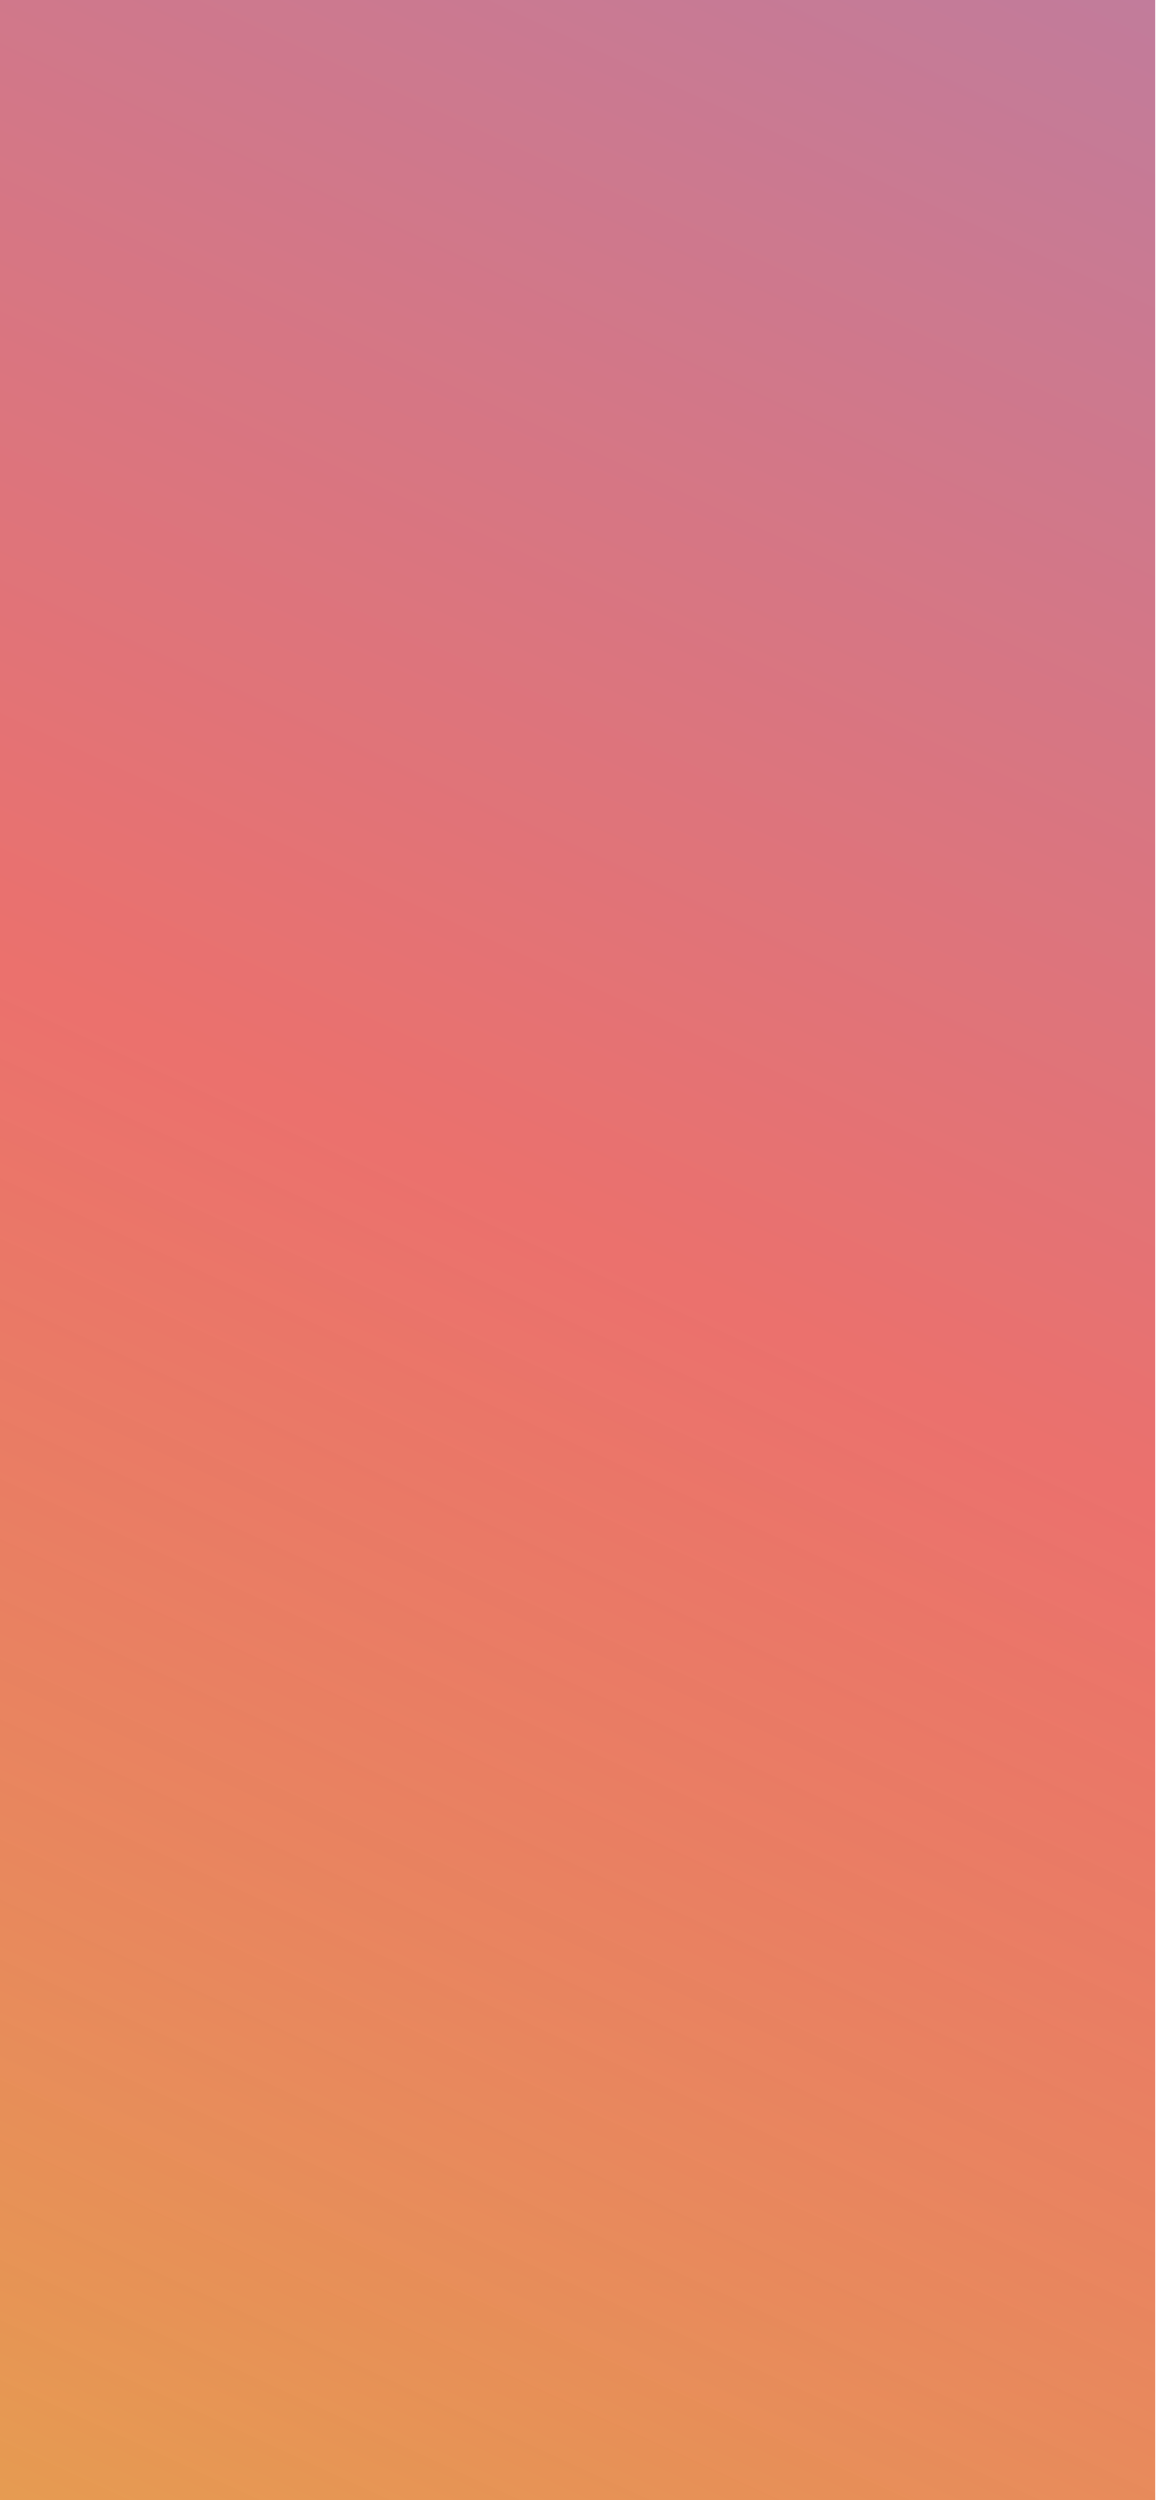
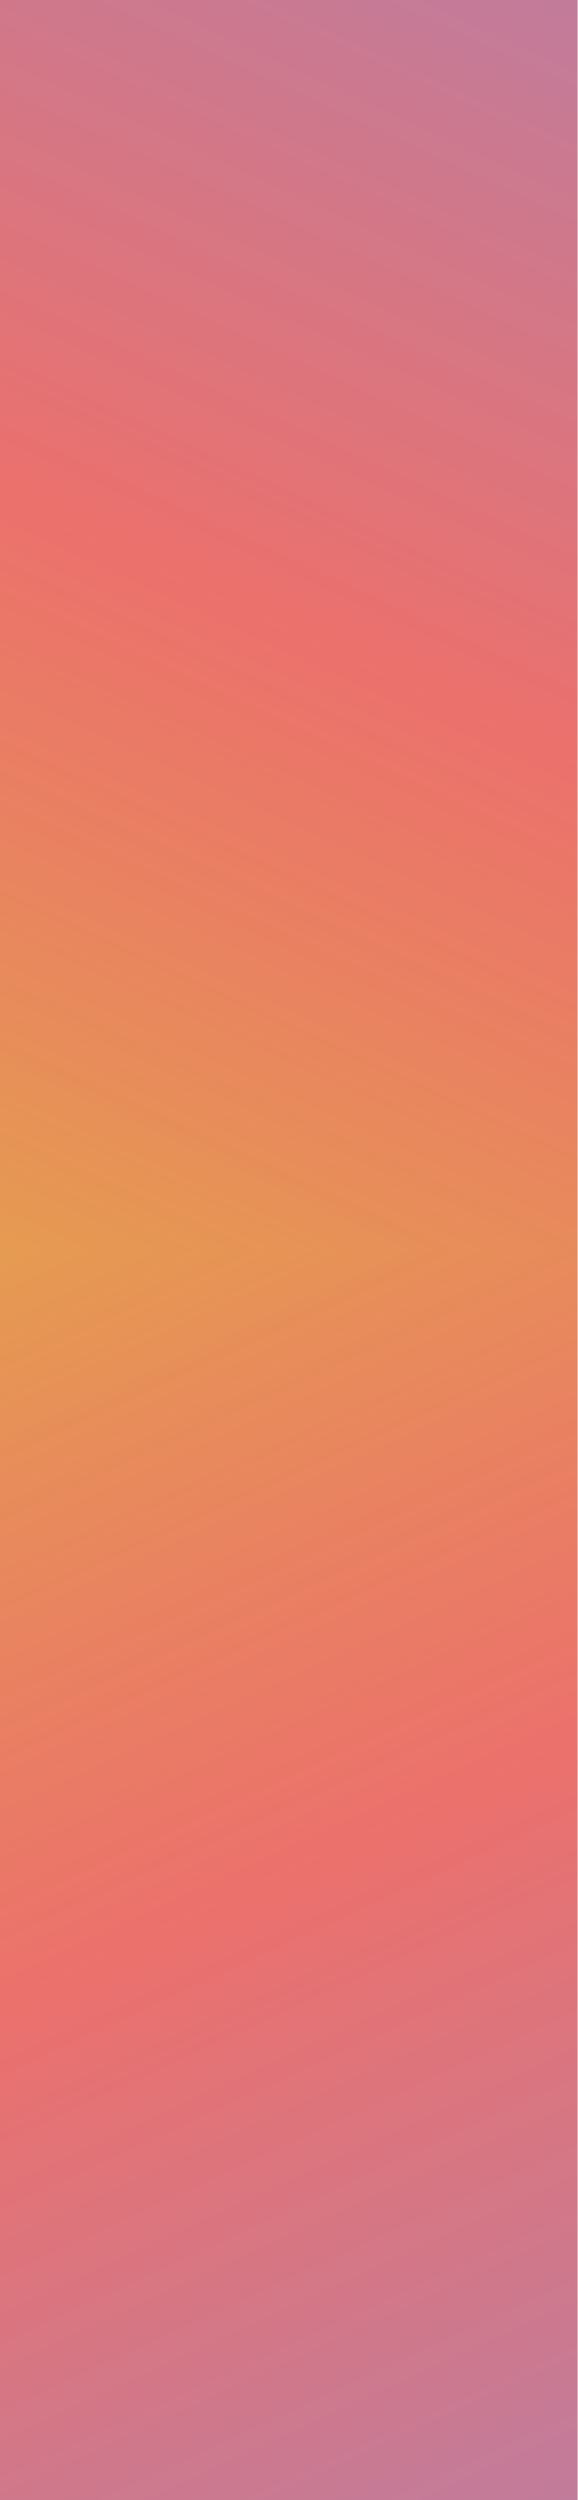
- <svg xmlns="http://www.w3.org/2000/svg" width="390" height="844" viewBox="0 0 390 844" fill="none">
-   <rect width="390" height="844" fill="url(#paint0_linear_453_2715)" />
+ <svg xmlns="http://www.w3.org/2000/svg" width="390" height="1688" viewBox="0 0 390 1688" fill="none">
+   <rect width="390" height="844" fill="url(#paint0_linear_727_2228)" />
+   <rect width="390" height="844" transform="matrix(1 0 0 -1 0 1688)" fill="url(#paint1_linear_727_2228)" />
  <defs>
-     <linearGradient id="paint0_linear_453_2715" x1="390" y1="-1.07415e-05" x2="-1.31714e-05" y2="844" gradientUnits="userSpaceOnUse">
+     <linearGradient id="paint0_linear_727_2228" x1="390" y1="-1.07415e-05" x2="-1.31714e-05" y2="844" gradientUnits="userSpaceOnUse">
+       <stop stop-color="#B25B82" stop-opacity="0.8" />
+       <stop offset="0.495" stop-color="#E64D48" stop-opacity="0.8" />
+       <stop offset="1" stop-color="#E3903E" stop-opacity="0.9" />
+     </linearGradient>
+     <linearGradient id="paint1_linear_727_2228" x1="390" y1="-1.07415e-05" x2="-1.31714e-05" y2="844" gradientUnits="userSpaceOnUse">
      <stop stop-color="#B25B82" stop-opacity="0.8" />
      <stop offset="0.495" stop-color="#E64D48" stop-opacity="0.8" />
      <stop offset="1" stop-color="#E3903E" stop-opacity="0.9" />
    </linearGradient>
  </defs>
</svg>
